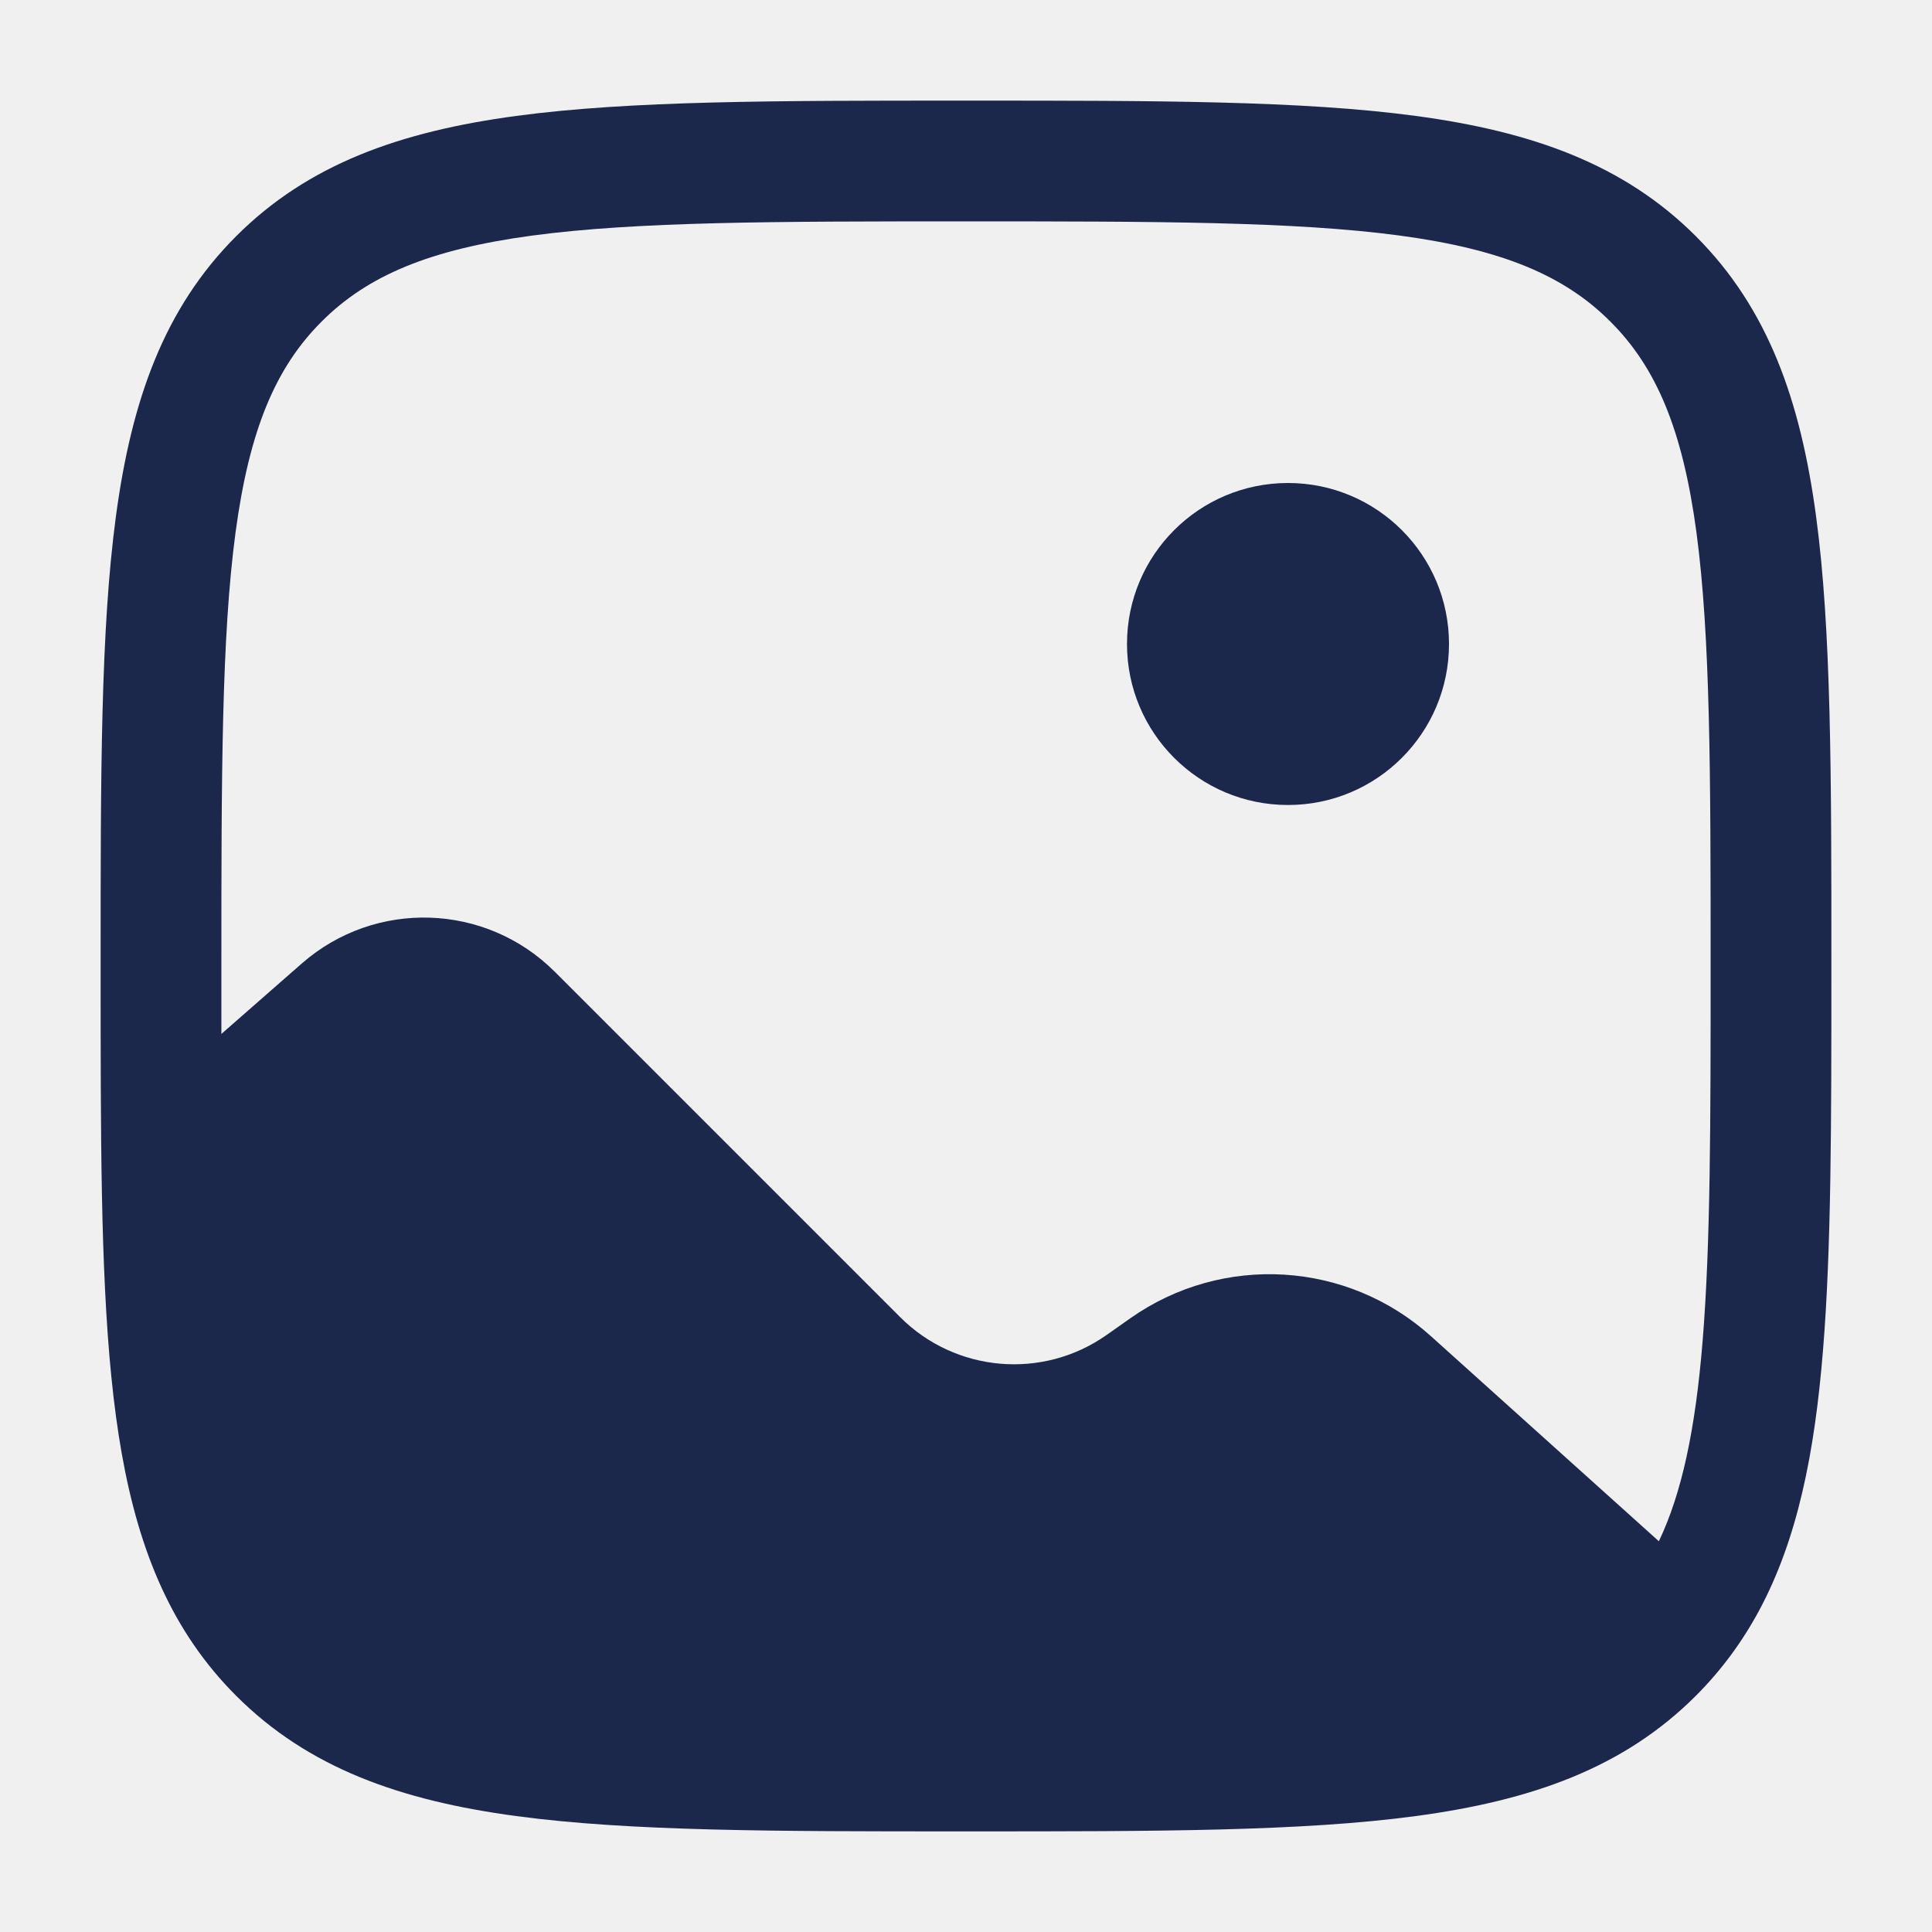
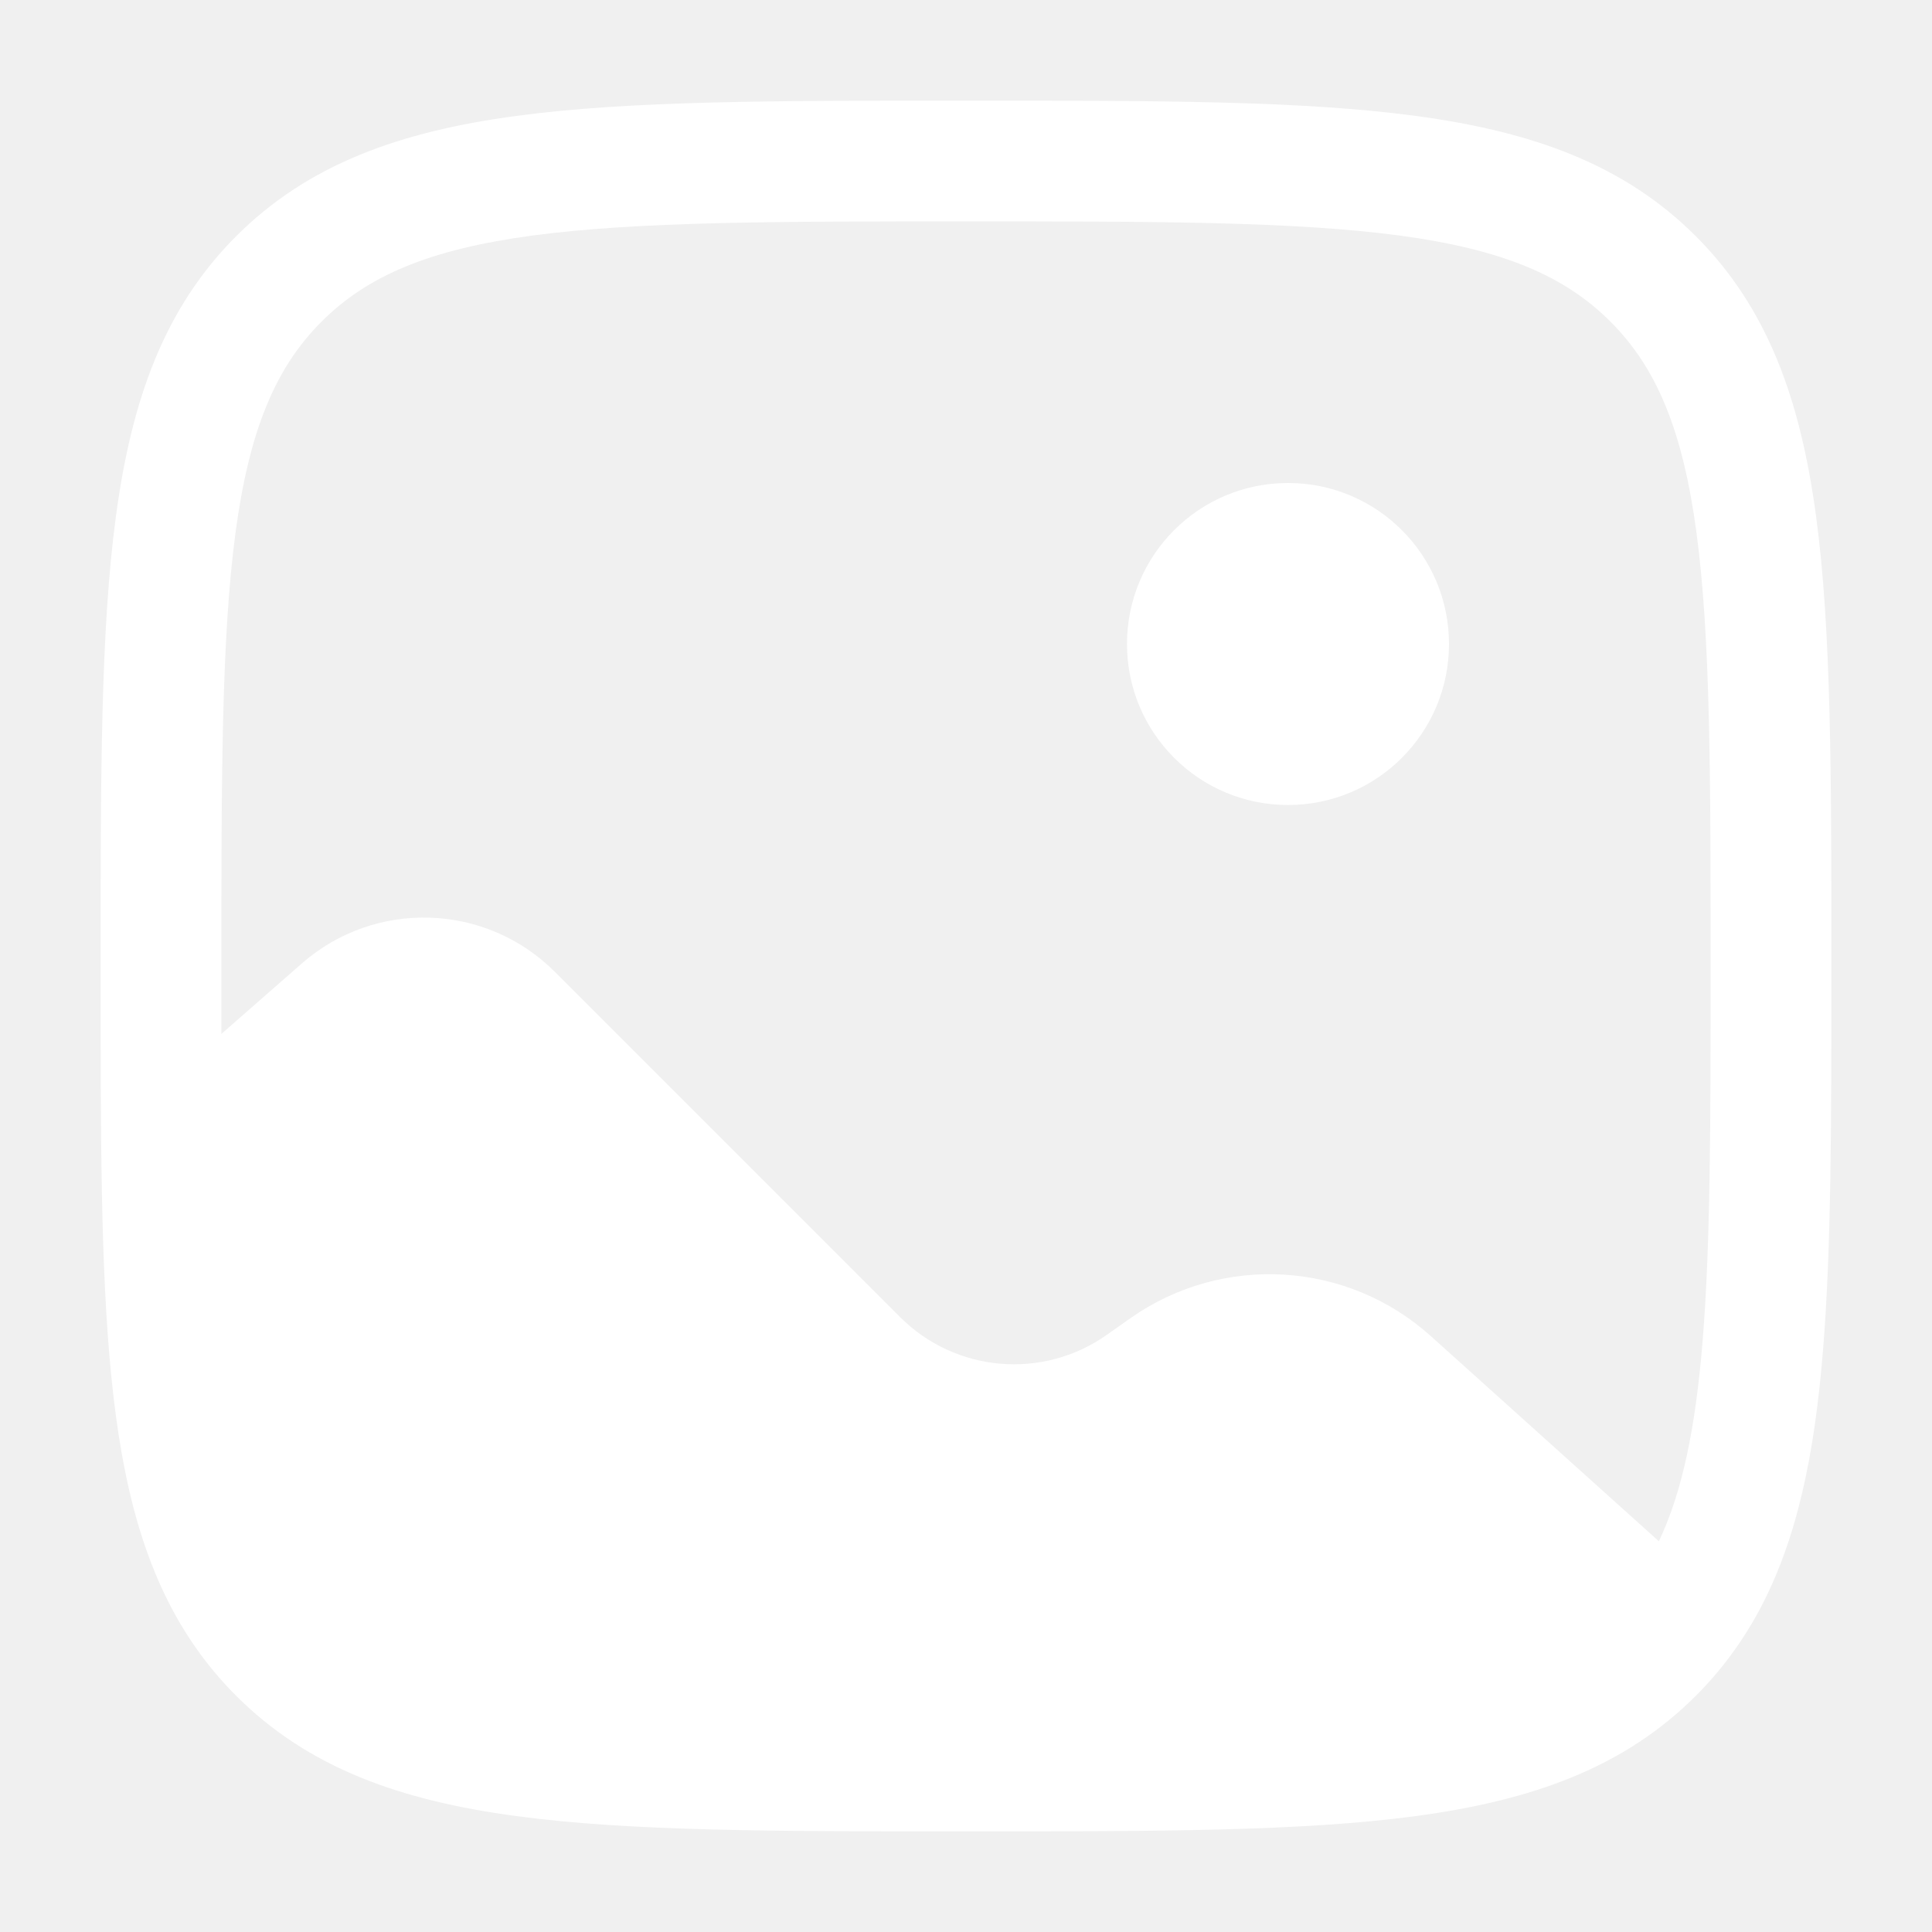
<svg xmlns="http://www.w3.org/2000/svg" width="800px" height="800px" viewBox="0 0 24 24" fill="none">
-   <path d="M18 8C18 9.105 17.105 10 16 10C14.895 10 14 9.105 14 8C14 6.895 14.895 6 16 6C17.105 6 18 6.895 18 8Z" fill="#1C274C" />
-   <path fill-rule="evenodd" clip-rule="evenodd" d="M11.943 1.25H12.057C14.366 1.25 16.175 1.25 17.586 1.44C19.031 1.634 20.171 2.039 21.066 2.934C21.961 3.829 22.366 4.969 22.56 6.414C22.75 7.825 22.75 9.634 22.75 11.943V12.031C22.75 13.94 22.75 15.502 22.646 16.774C22.542 18.053 22.329 19.121 21.851 20.009C21.64 20.4 21.381 20.751 21.066 21.066C20.171 21.961 19.031 22.366 17.586 22.56C16.175 22.75 14.366 22.75 12.057 22.75H11.943C9.634 22.75 7.825 22.75 6.414 22.56C4.969 22.366 3.829 21.961 2.934 21.066C2.141 20.273 1.731 19.285 1.513 18.06C1.299 16.857 1.26 15.36 1.252 13.502C1.25 13.029 1.25 12.529 1.25 12.001V11.943C1.25 9.634 1.25 7.825 1.44 6.414C1.634 4.969 2.039 3.829 2.934 2.934C3.829 2.039 4.969 1.634 6.414 1.44C7.825 1.25 9.634 1.25 11.943 1.25ZM6.614 2.926C5.335 3.098 4.564 3.425 3.995 3.995C3.425 4.564 3.098 5.335 2.926 6.614C2.752 7.914 2.75 9.622 2.75 12C2.75 12.29 2.75 12.572 2.75 12.844L3.751 11.967C4.663 11.17 6.036 11.216 6.892 12.072L11.182 16.362C11.869 17.049 12.951 17.143 13.746 16.584L14.044 16.374C15.189 15.57 16.737 15.663 17.776 16.599L20.607 19.146C20.892 18.548 21.061 17.762 21.151 16.653C21.249 15.448 21.25 13.946 21.25 12C21.25 9.622 21.248 7.914 21.074 6.614C20.902 5.335 20.575 4.564 20.005 3.995C19.436 3.425 18.665 3.098 17.386 2.926C16.086 2.752 14.378 2.75 12 2.75C9.622 2.75 7.914 2.752 6.614 2.926Z" fill="#1C274C" />
+   <path d="M18 8C18 9.105 17.105 10 16 10C14.895 10 14 9.105 14 8C14 6.895 14.895 6 16 6C17.105 6 18 6.895 18 8Z" fill="#fff" />
+   <path fill-rule="evenodd" clip-rule="evenodd" d="M11.943 1.25H12.057C14.366 1.25 16.175 1.25 17.586 1.44C19.031 1.634 20.171 2.039 21.066 2.934C21.961 3.829 22.366 4.969 22.56 6.414C22.75 7.825 22.75 9.634 22.75 11.943V12.031C22.75 13.94 22.75 15.502 22.646 16.774C22.542 18.053 22.329 19.121 21.851 20.009C21.64 20.4 21.381 20.751 21.066 21.066C20.171 21.961 19.031 22.366 17.586 22.56C16.175 22.75 14.366 22.75 12.057 22.75H11.943C9.634 22.75 7.825 22.75 6.414 22.56C4.969 22.366 3.829 21.961 2.934 21.066C2.141 20.273 1.731 19.285 1.513 18.06C1.299 16.857 1.26 15.36 1.252 13.502C1.25 13.029 1.25 12.529 1.25 12.001V11.943C1.25 9.634 1.25 7.825 1.44 6.414C1.634 4.969 2.039 3.829 2.934 2.934C3.829 2.039 4.969 1.634 6.414 1.44C7.825 1.25 9.634 1.25 11.943 1.25ZM6.614 2.926C5.335 3.098 4.564 3.425 3.995 3.995C3.425 4.564 3.098 5.335 2.926 6.614C2.752 7.914 2.75 9.622 2.75 12C2.75 12.29 2.75 12.572 2.75 12.844L3.751 11.967C4.663 11.17 6.036 11.216 6.892 12.072L11.182 16.362C11.869 17.049 12.951 17.143 13.746 16.584L14.044 16.374C15.189 15.57 16.737 15.663 17.776 16.599L20.607 19.146C20.892 18.548 21.061 17.762 21.151 16.653C21.249 15.448 21.25 13.946 21.25 12C21.25 9.622 21.248 7.914 21.074 6.614C20.902 5.335 20.575 4.564 20.005 3.995C19.436 3.425 18.665 3.098 17.386 2.926C16.086 2.752 14.378 2.75 12 2.75C9.622 2.75 7.914 2.752 6.614 2.926Z" fill="#fff" />
</svg>
